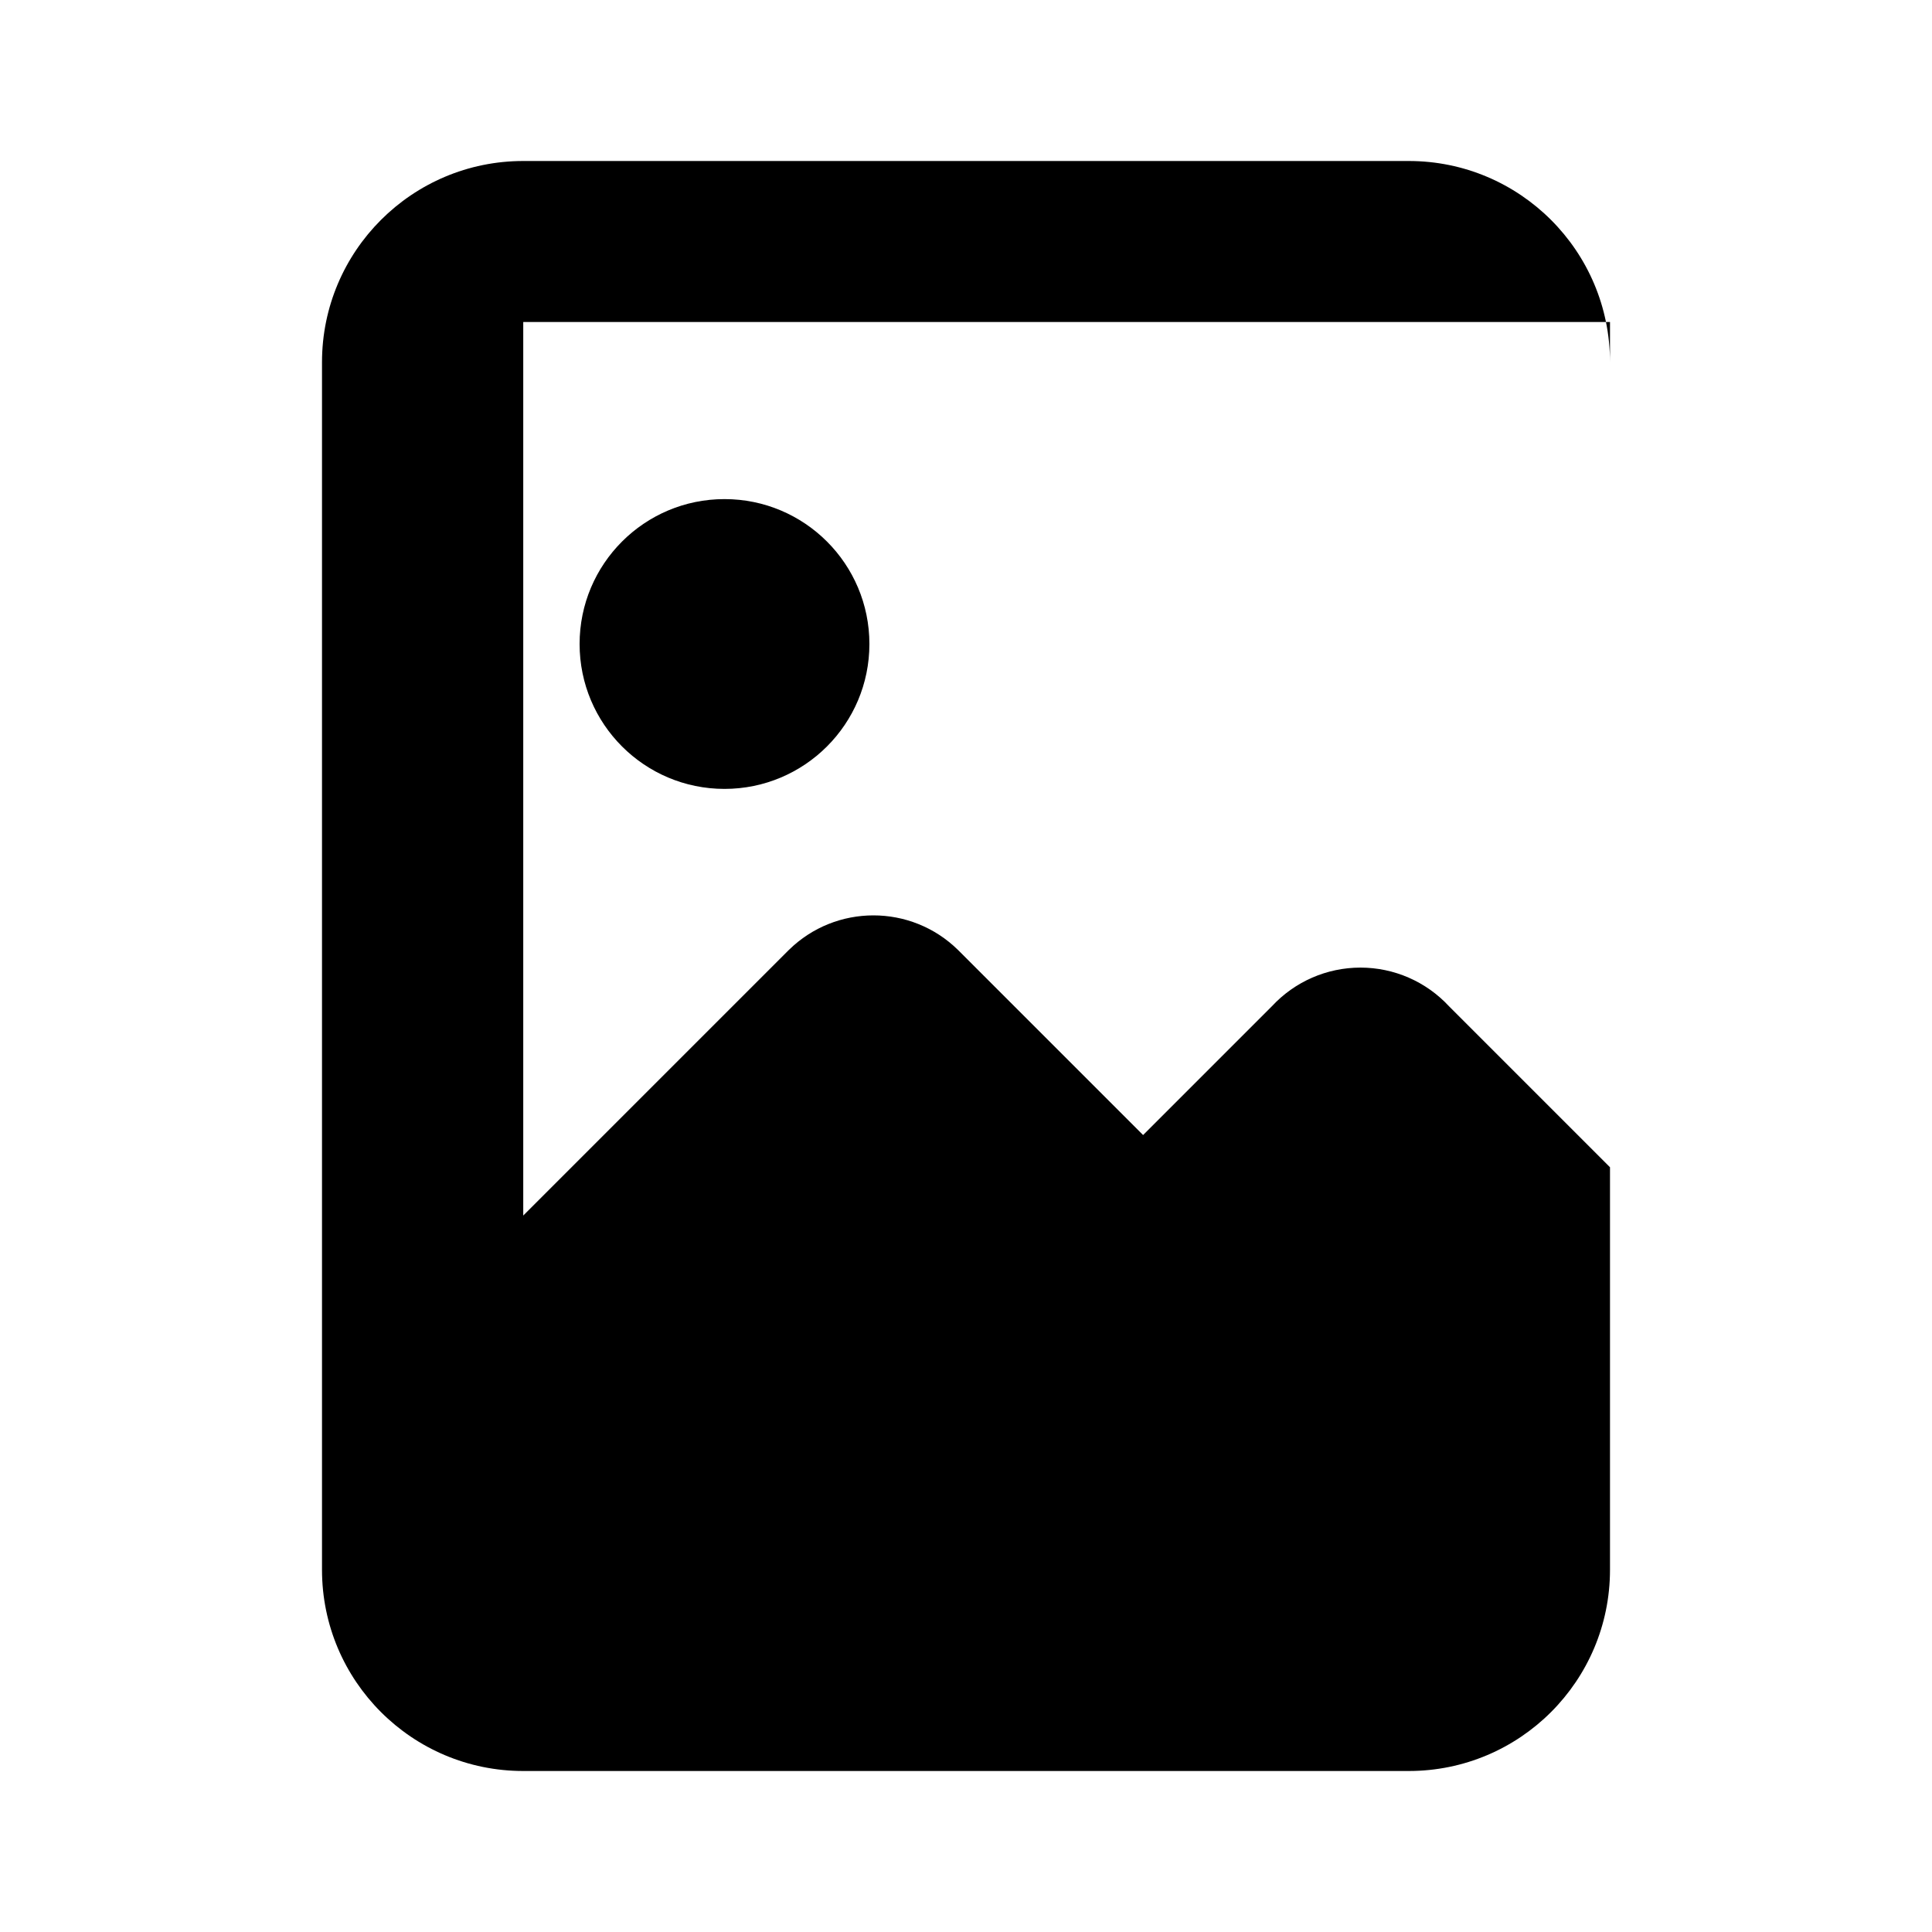
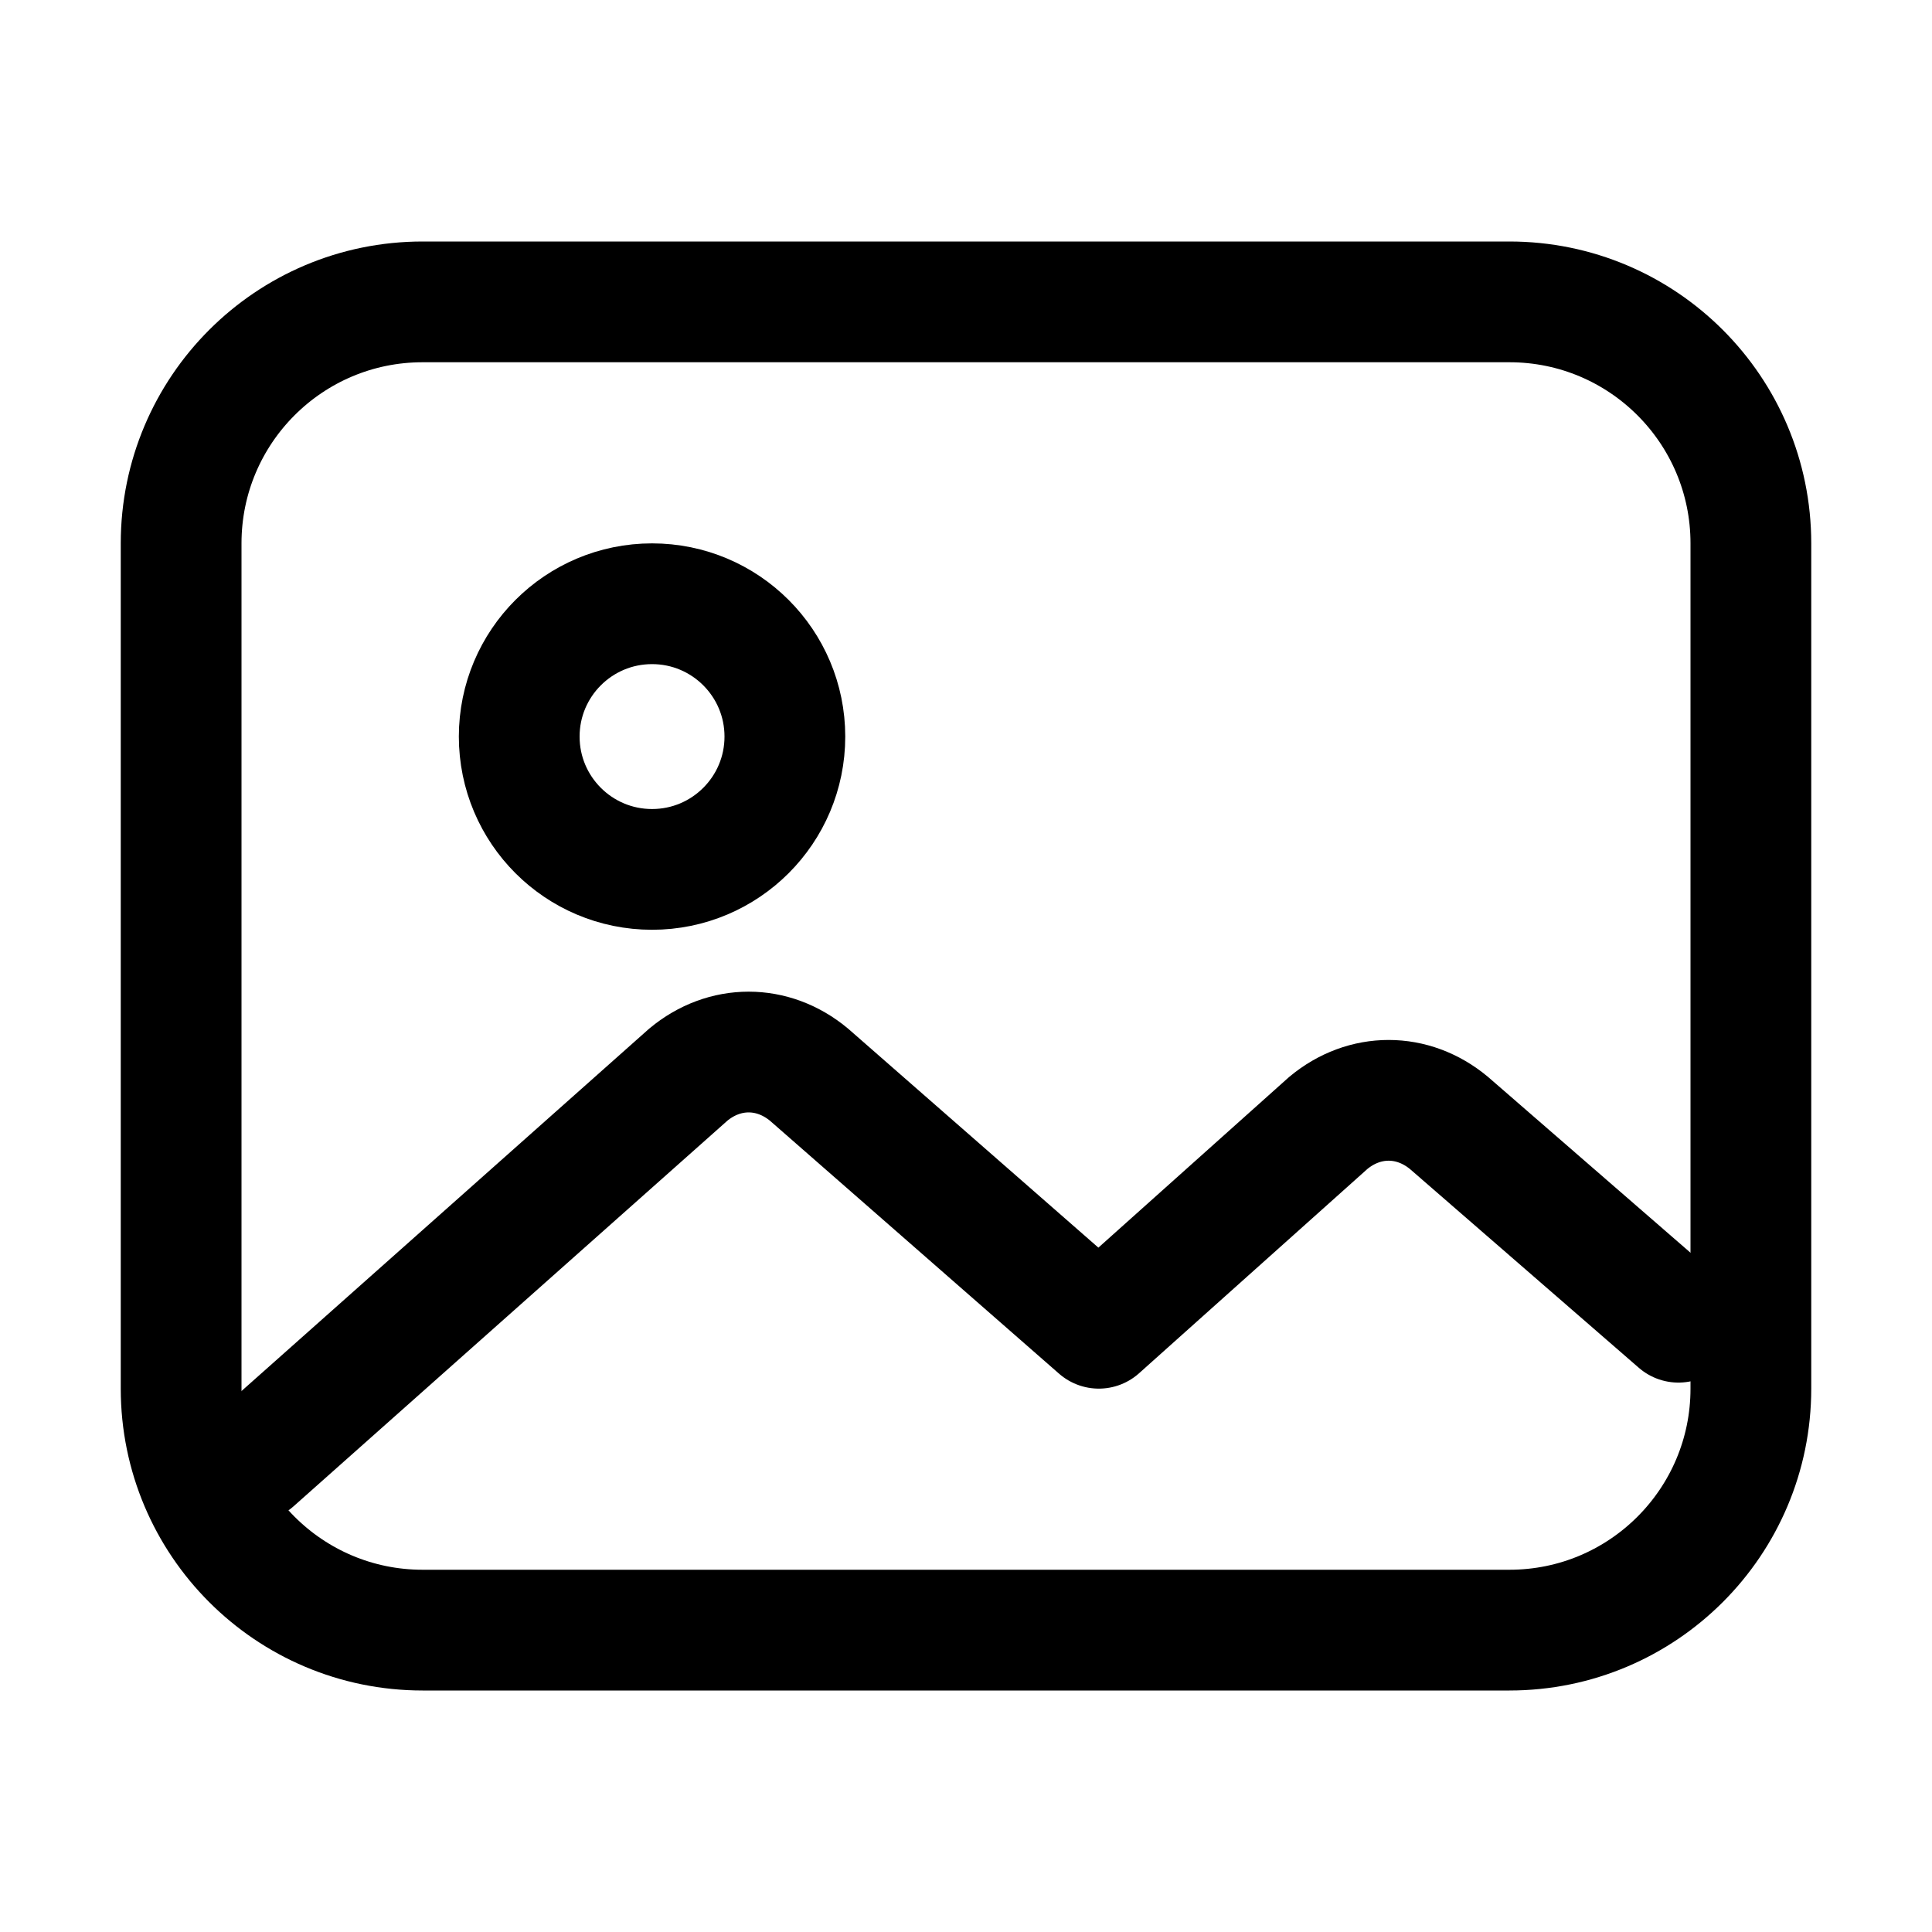
- <svg xmlns="http://www.w3.org/2000/svg" viewBox="0 0 24 24">
-   <g fill="#000">
-     <path fill-rule="evenodd" d="M6.5 2h11A2.5 2.5 0 0 1 20 4.5v15a2.5 2.5 0 0 1-2.5 2.5h-11A2.5 2.5 0 0 1 4 19.5v-15A2.5 2.5 0 0 1 6.5 2zm0 2v11.1l3.3-3.3a1.5 1.5 0 0 1 2.1 0l2.3 2.3 1.6-1.6a1.5 1.5 0 0 1 2.2 0l2 2V4h-13z" />
-     <circle cx="9" cy="8" r="1.8" />
-   </g>
+ <svg xmlns="http://www.w3.org/2000/svg" viewBox="0 0 16 16" fill="none" stroke-width="1">
+   <rect x="1.5" y="2.5" width="13" height="11" rx="2" stroke="currentColor" />
+   <circle cx="5.4" cy="6.1" r="1.1" stroke="currentColor" />
+   <path d="M2.1 12.1L5.7 8.9C6 8.65 6.4 8.65 6.7 8.9L9.1 11L11 9.3C11.3 9.05 11.7 9.05 12 9.3L13.9 10.95" stroke="currentColor" stroke-linecap="round" stroke-linejoin="round" />
</svg>
